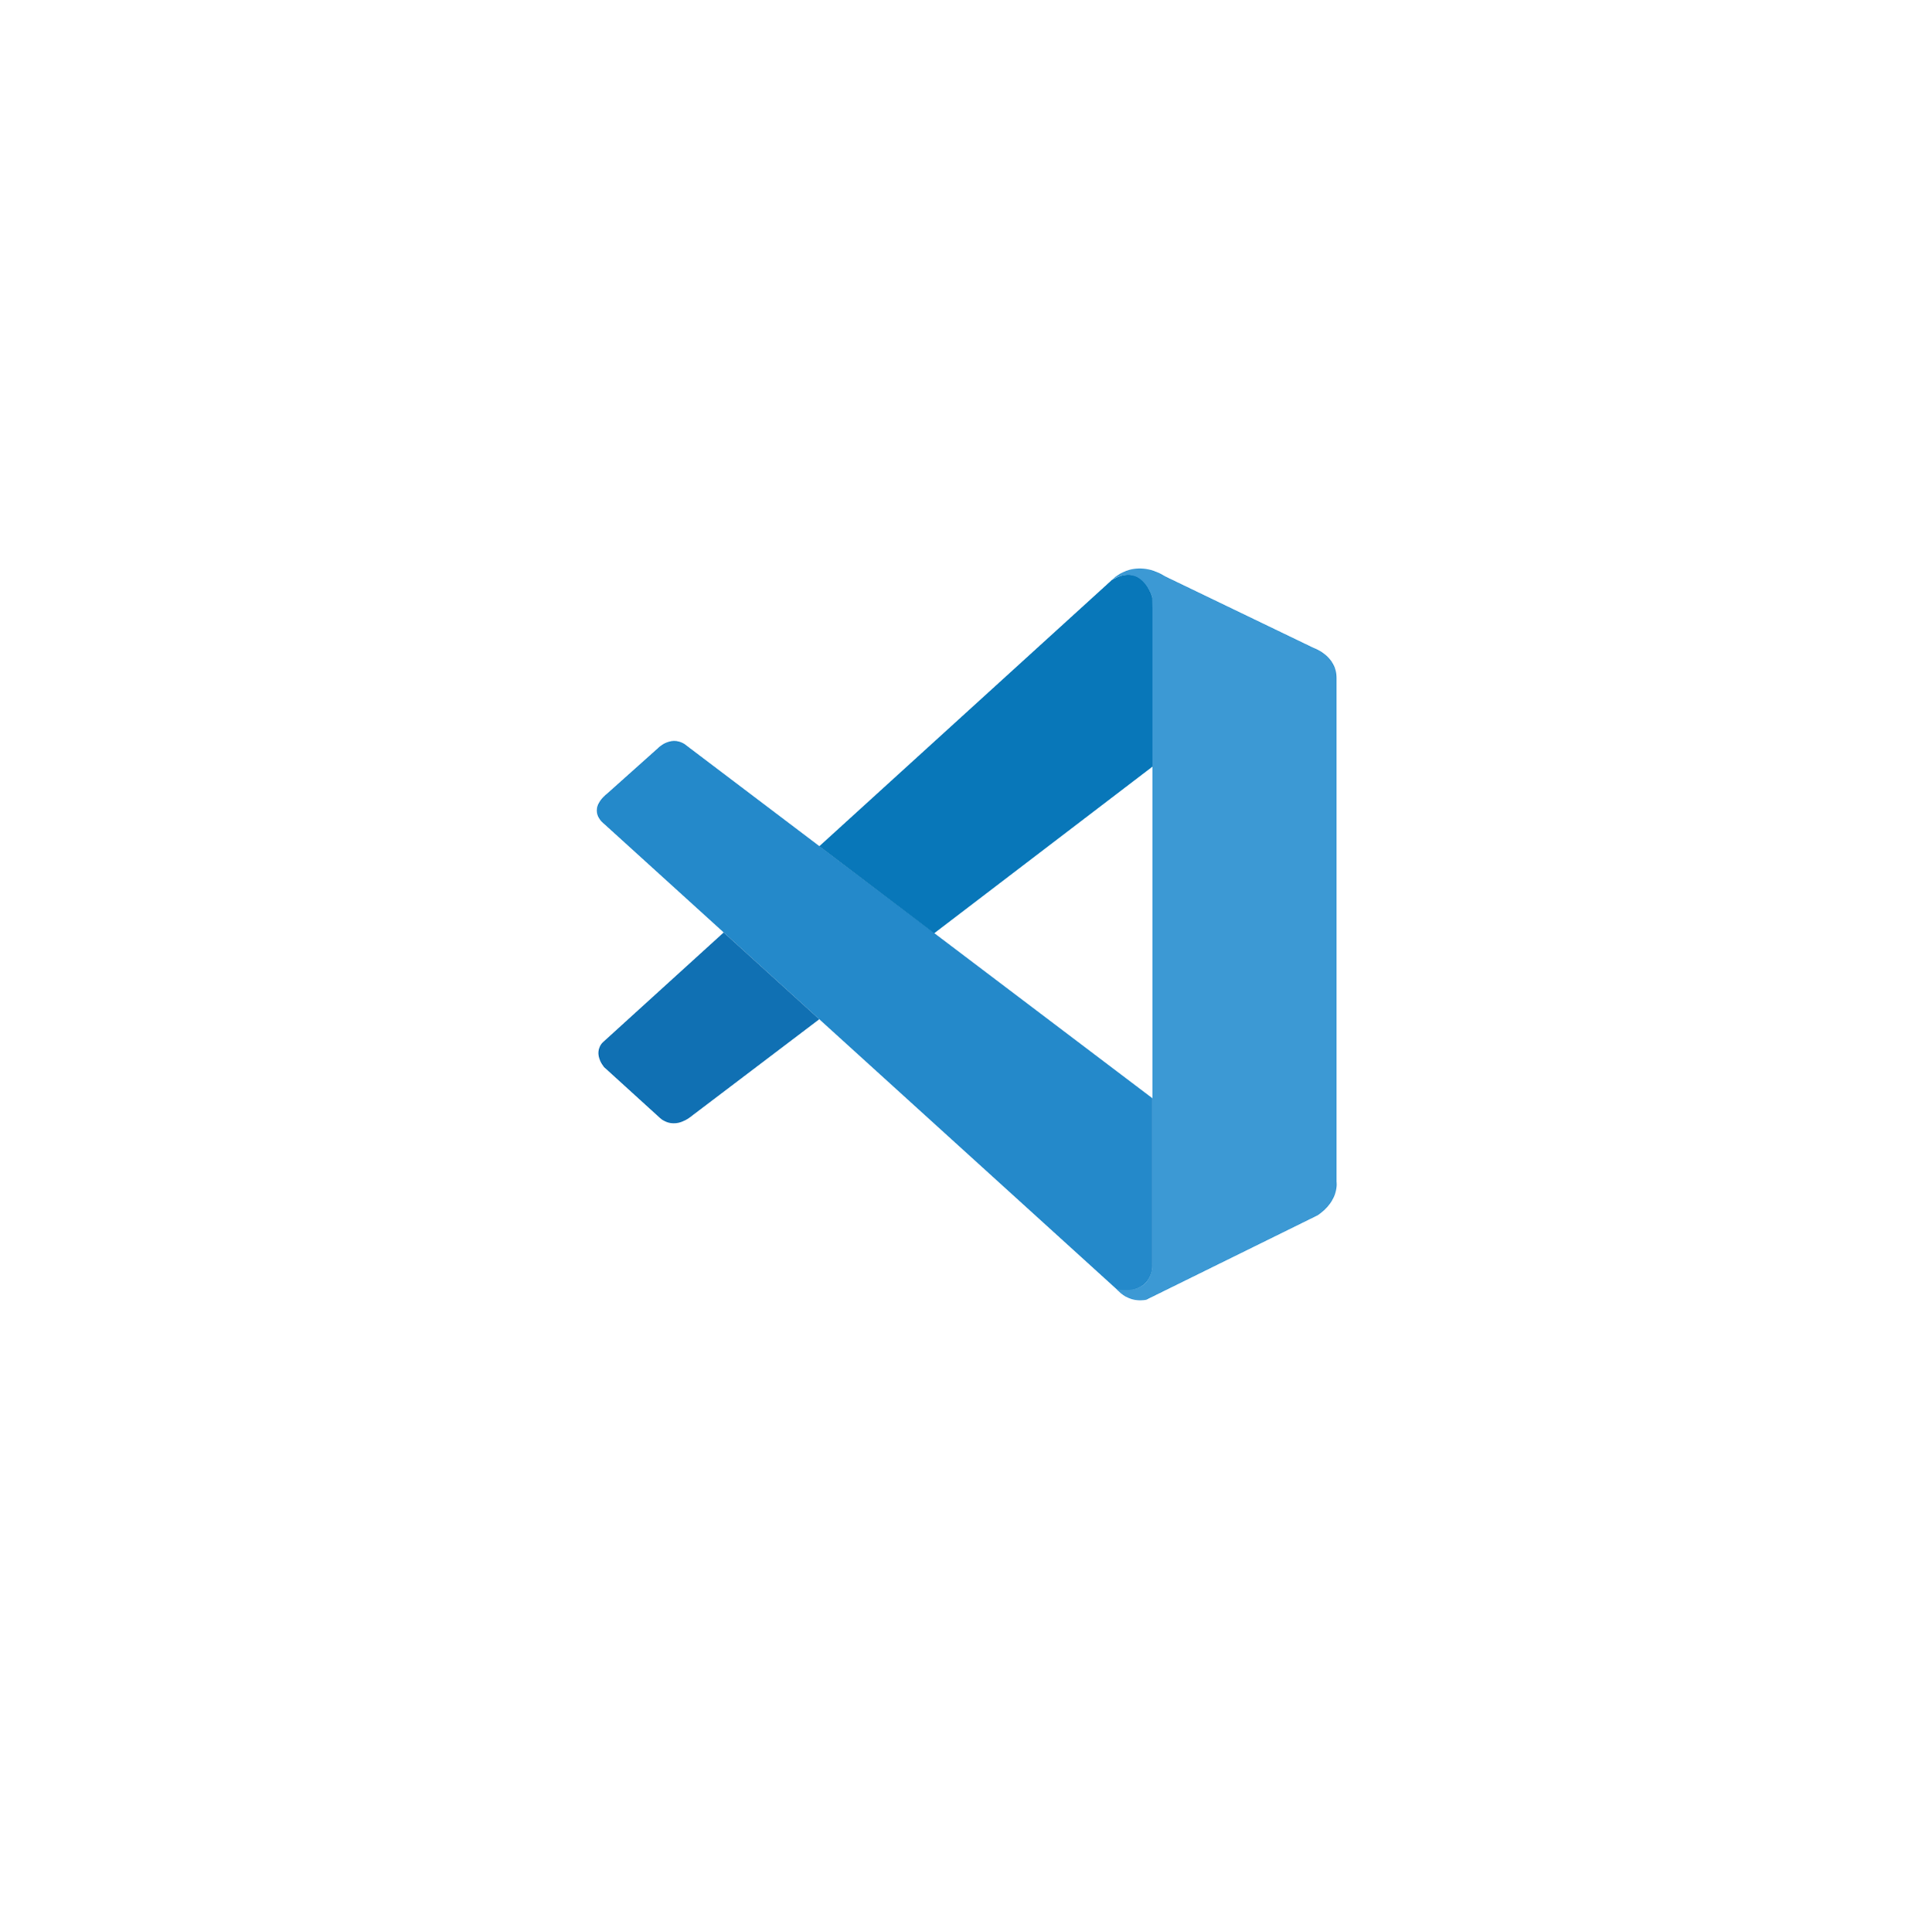
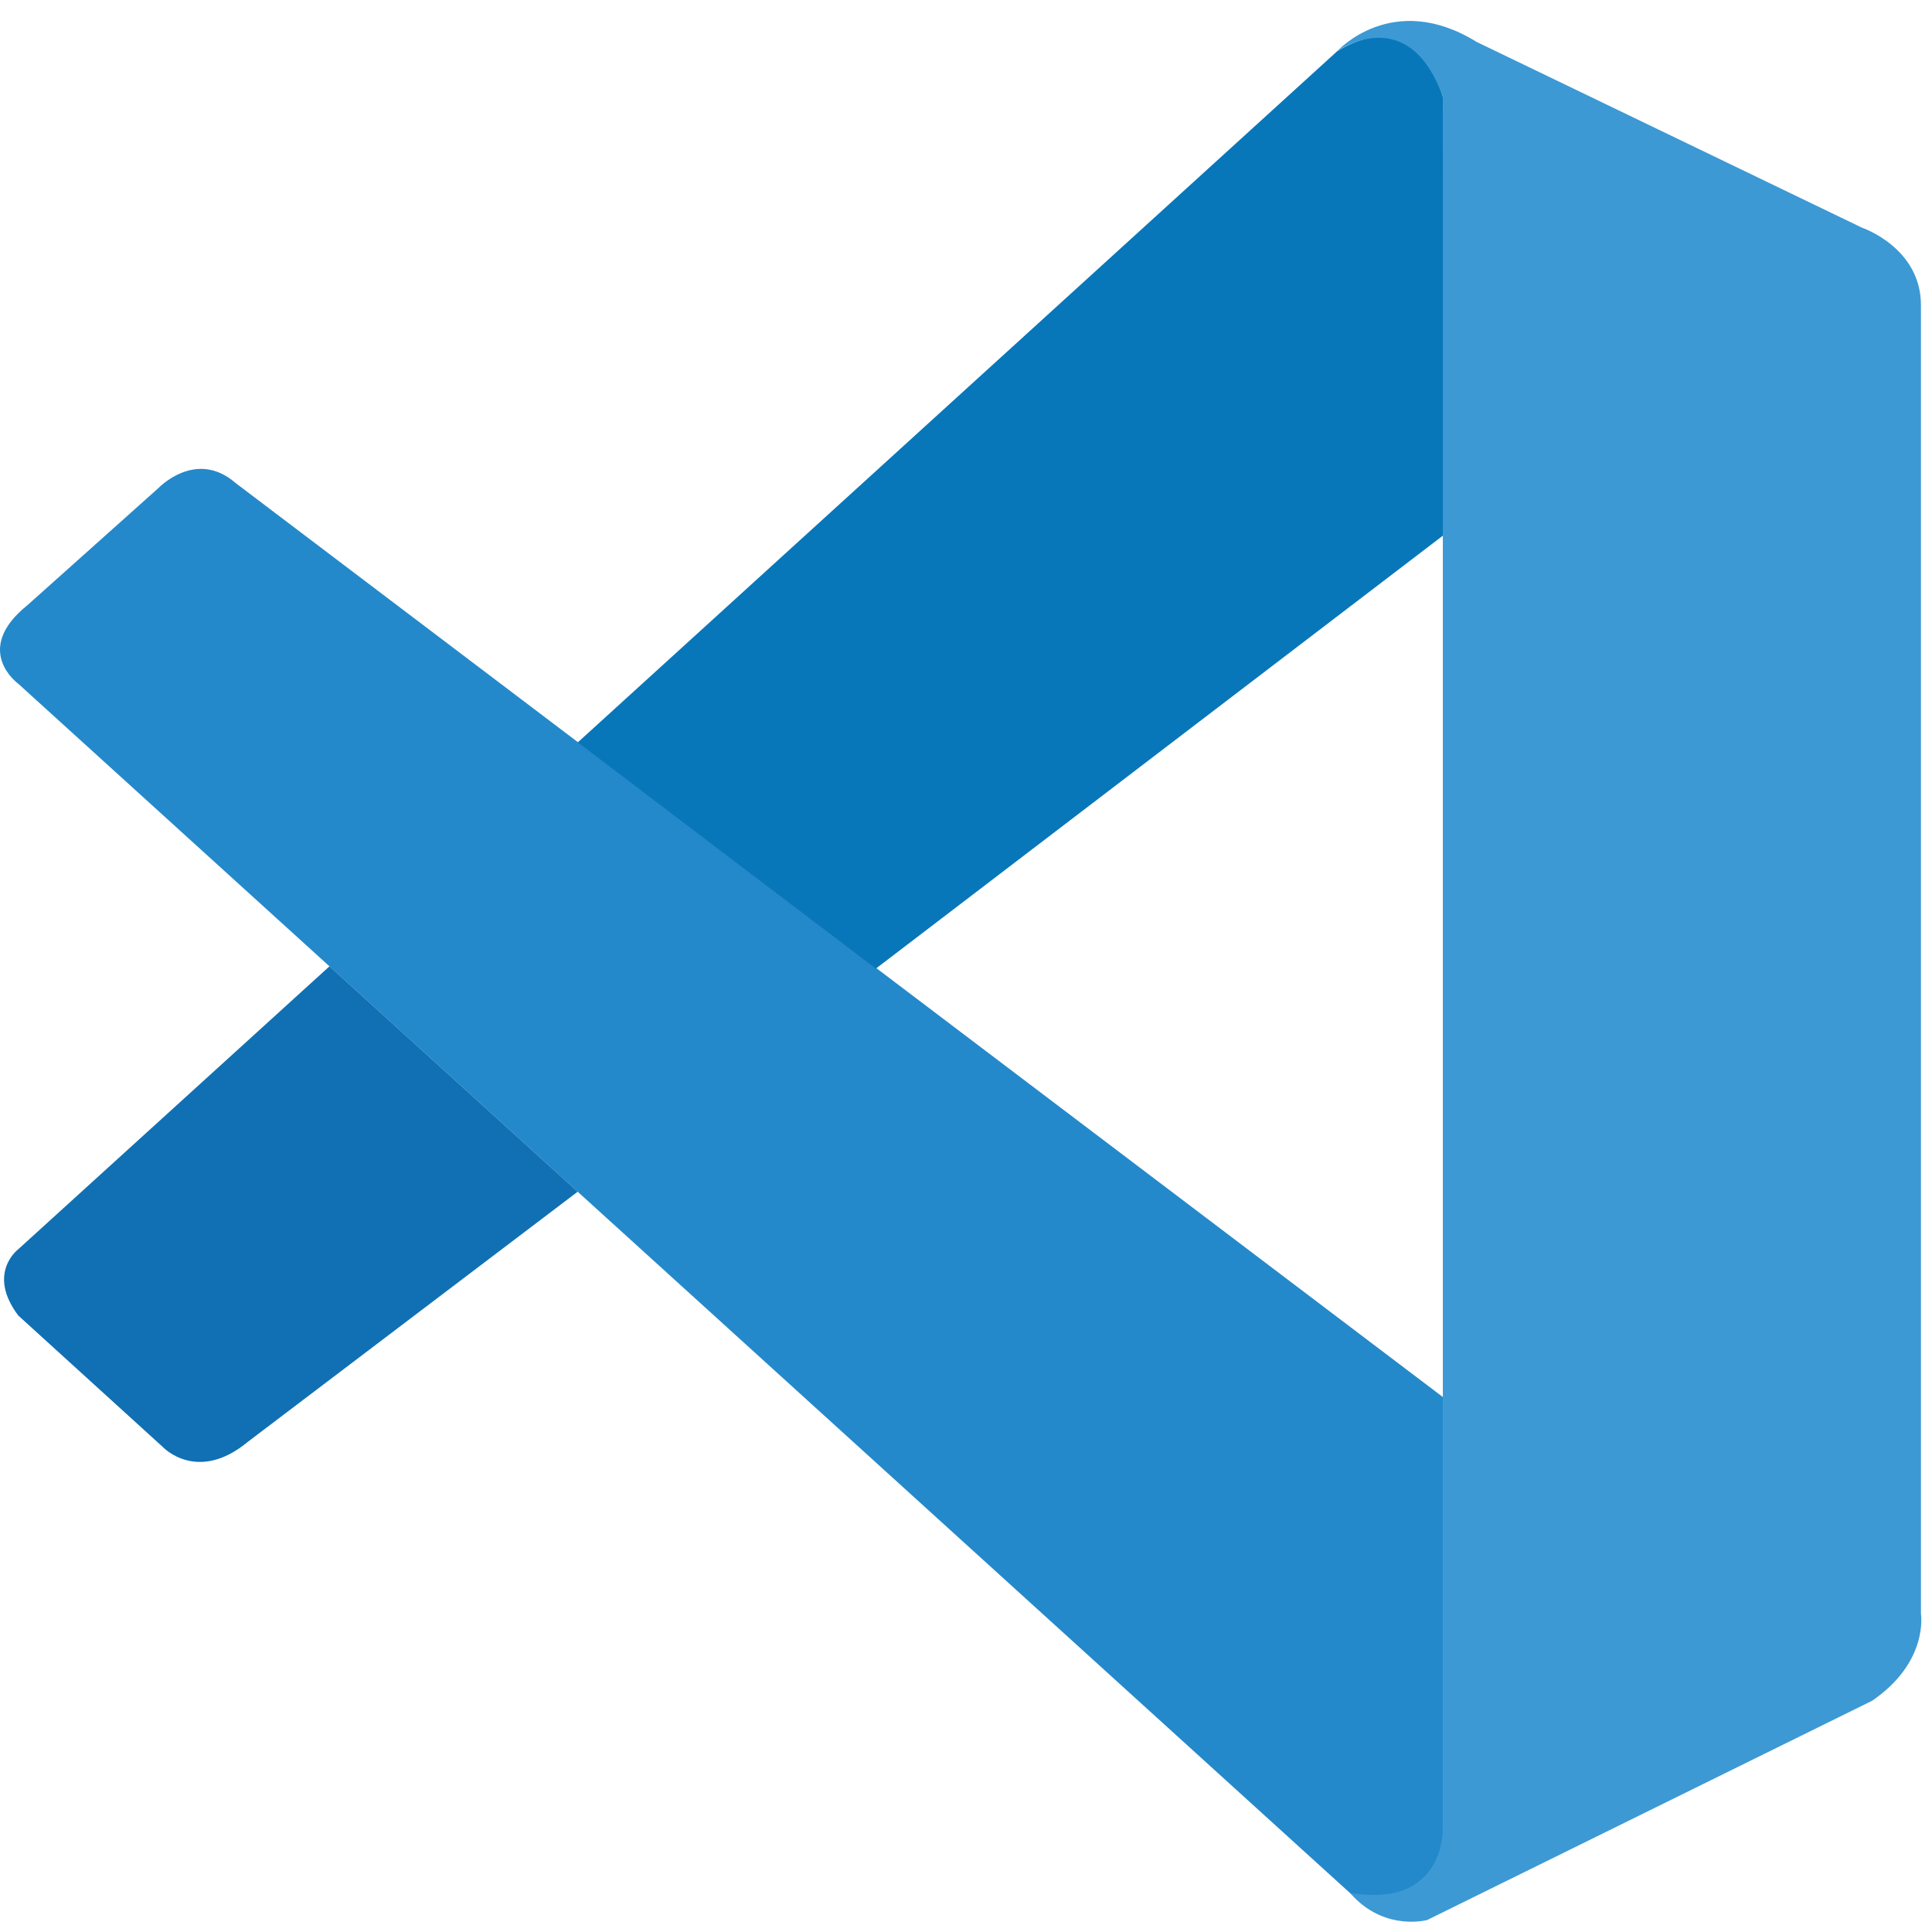
- <svg xmlns="http://www.w3.org/2000/svg" width="261" height="260" viewBox="0 0 261 260" fill="none">
-   <g filter="url(#filter0_d_301_8876)">
-     <rect x="40.724" y="36" width="180" height="180" rx="32" fill="none" />
-     <rect x="41.224" y="36.5" width="179" height="179" rx="31.5" stroke="none" />
-   </g>
-   <path d="M81.608 111.33C81.608 111.33 79.172 109.575 82.095 107.23L88.905 101.141C88.905 101.141 90.853 99.091 92.913 100.877L155.753 148.453V171.267C155.753 171.267 155.722 174.85 151.125 174.454L81.608 111.33Z" fill="#2489CA" />
-   <path d="M97.805 126.036L81.608 140.761C81.608 140.761 79.944 141.999 81.608 144.212L89.128 151.052C89.128 151.052 90.914 152.97 93.553 150.788L110.724 137.767L97.805 126.036Z" fill="#1070B3" />
-   <path d="M126.241 126.157L155.946 103.476L155.753 80.784C155.753 80.784 154.484 75.831 150.252 78.409L110.724 114.385L126.241 126.157Z" fill="#0877B9" />
-   <path d="M151.125 174.484C152.85 176.25 154.941 175.672 154.941 175.672L178.089 164.265C181.053 162.245 180.637 159.739 180.637 159.739V91.622C180.637 88.628 177.572 87.593 177.572 87.593L157.508 77.922C153.124 75.212 150.252 78.409 150.252 78.409C150.252 78.409 153.946 75.75 155.753 80.784V170.851C155.753 171.47 155.621 172.079 155.357 172.627C154.829 173.693 153.682 174.687 150.932 174.271L151.125 174.484Z" fill="#3C99D4" />
-   <defs>
-     <filter id="filter0_d_301_8876" x="0.724" y="0" width="260" height="260" filterUnits="userSpaceOnUse" color-interpolation-filters="sRGB">
-       <feFlood flood-opacity="0" result="BackgroundImageFix" />
-       <feColorMatrix in="SourceAlpha" type="matrix" values="0 0 0 0 0 0 0 0 0 0 0 0 0 0 0 0 0 0 127 0" result="hardAlpha" />
-       <feOffset dy="4" />
-       <feGaussianBlur stdDeviation="20" />
-       <feComposite in2="hardAlpha" operator="out" />
-       <feColorMatrix type="matrix" values="0 0 0 0 0.037 0 0 0 0 0.035 0 0 0 0 0.048 0 0 0 0.1 0" />
-       <feBlend mode="normal" in2="BackgroundImageFix" result="effect1_dropShadow_301_8876" />
-       <feBlend mode="normal" in="SourceGraphic" in2="effect1_dropShadow_301_8876" result="shape" />
-     </filter>
-   </defs>
+ <svg xmlns="http://www.w3.org/2000/svg" width="181" height="181" viewBox="0 0 181 181" fill="none">
+   <path d="M1.713 64.059C1.713 64.059 -2.672 60.899 2.589 56.68L14.847 45.719C14.847 45.719 18.354 42.029 22.062 45.244L135.173 130.881V171.946C135.173 171.946 135.118 178.394 126.843 177.682L1.713 64.059Z" fill="#2489CA" />
+   <path d="M30.867 90.529L1.712 117.035C1.712 117.035 -1.283 119.264 1.712 123.246L15.248 135.558C15.248 135.558 18.463 139.01 23.213 135.083L54.121 111.646L30.867 90.529Z" fill="#1070B3" />
+   <path d="M82.052 90.748L135.52 49.921L135.173 9.075C135.173 9.075 132.89 0.161 125.272 4.801L54.121 69.558L82.052 90.748Z" fill="#0877B9" />
+   <path d="M126.843 177.737C129.948 180.915 133.712 179.874 133.712 179.874L175.379 159.342C180.713 155.706 179.964 151.194 179.964 151.194V28.585C179.964 23.196 174.447 21.333 174.447 21.333L138.333 3.924C130.442 -0.953 125.272 4.801 125.272 4.801C125.272 4.801 131.921 0.015 135.173 9.075V171.197C135.173 172.311 134.935 173.407 134.46 174.394C133.511 176.312 131.446 178.102 126.496 177.353L126.843 177.737Z" fill="#3C99D4" />
</svg>
